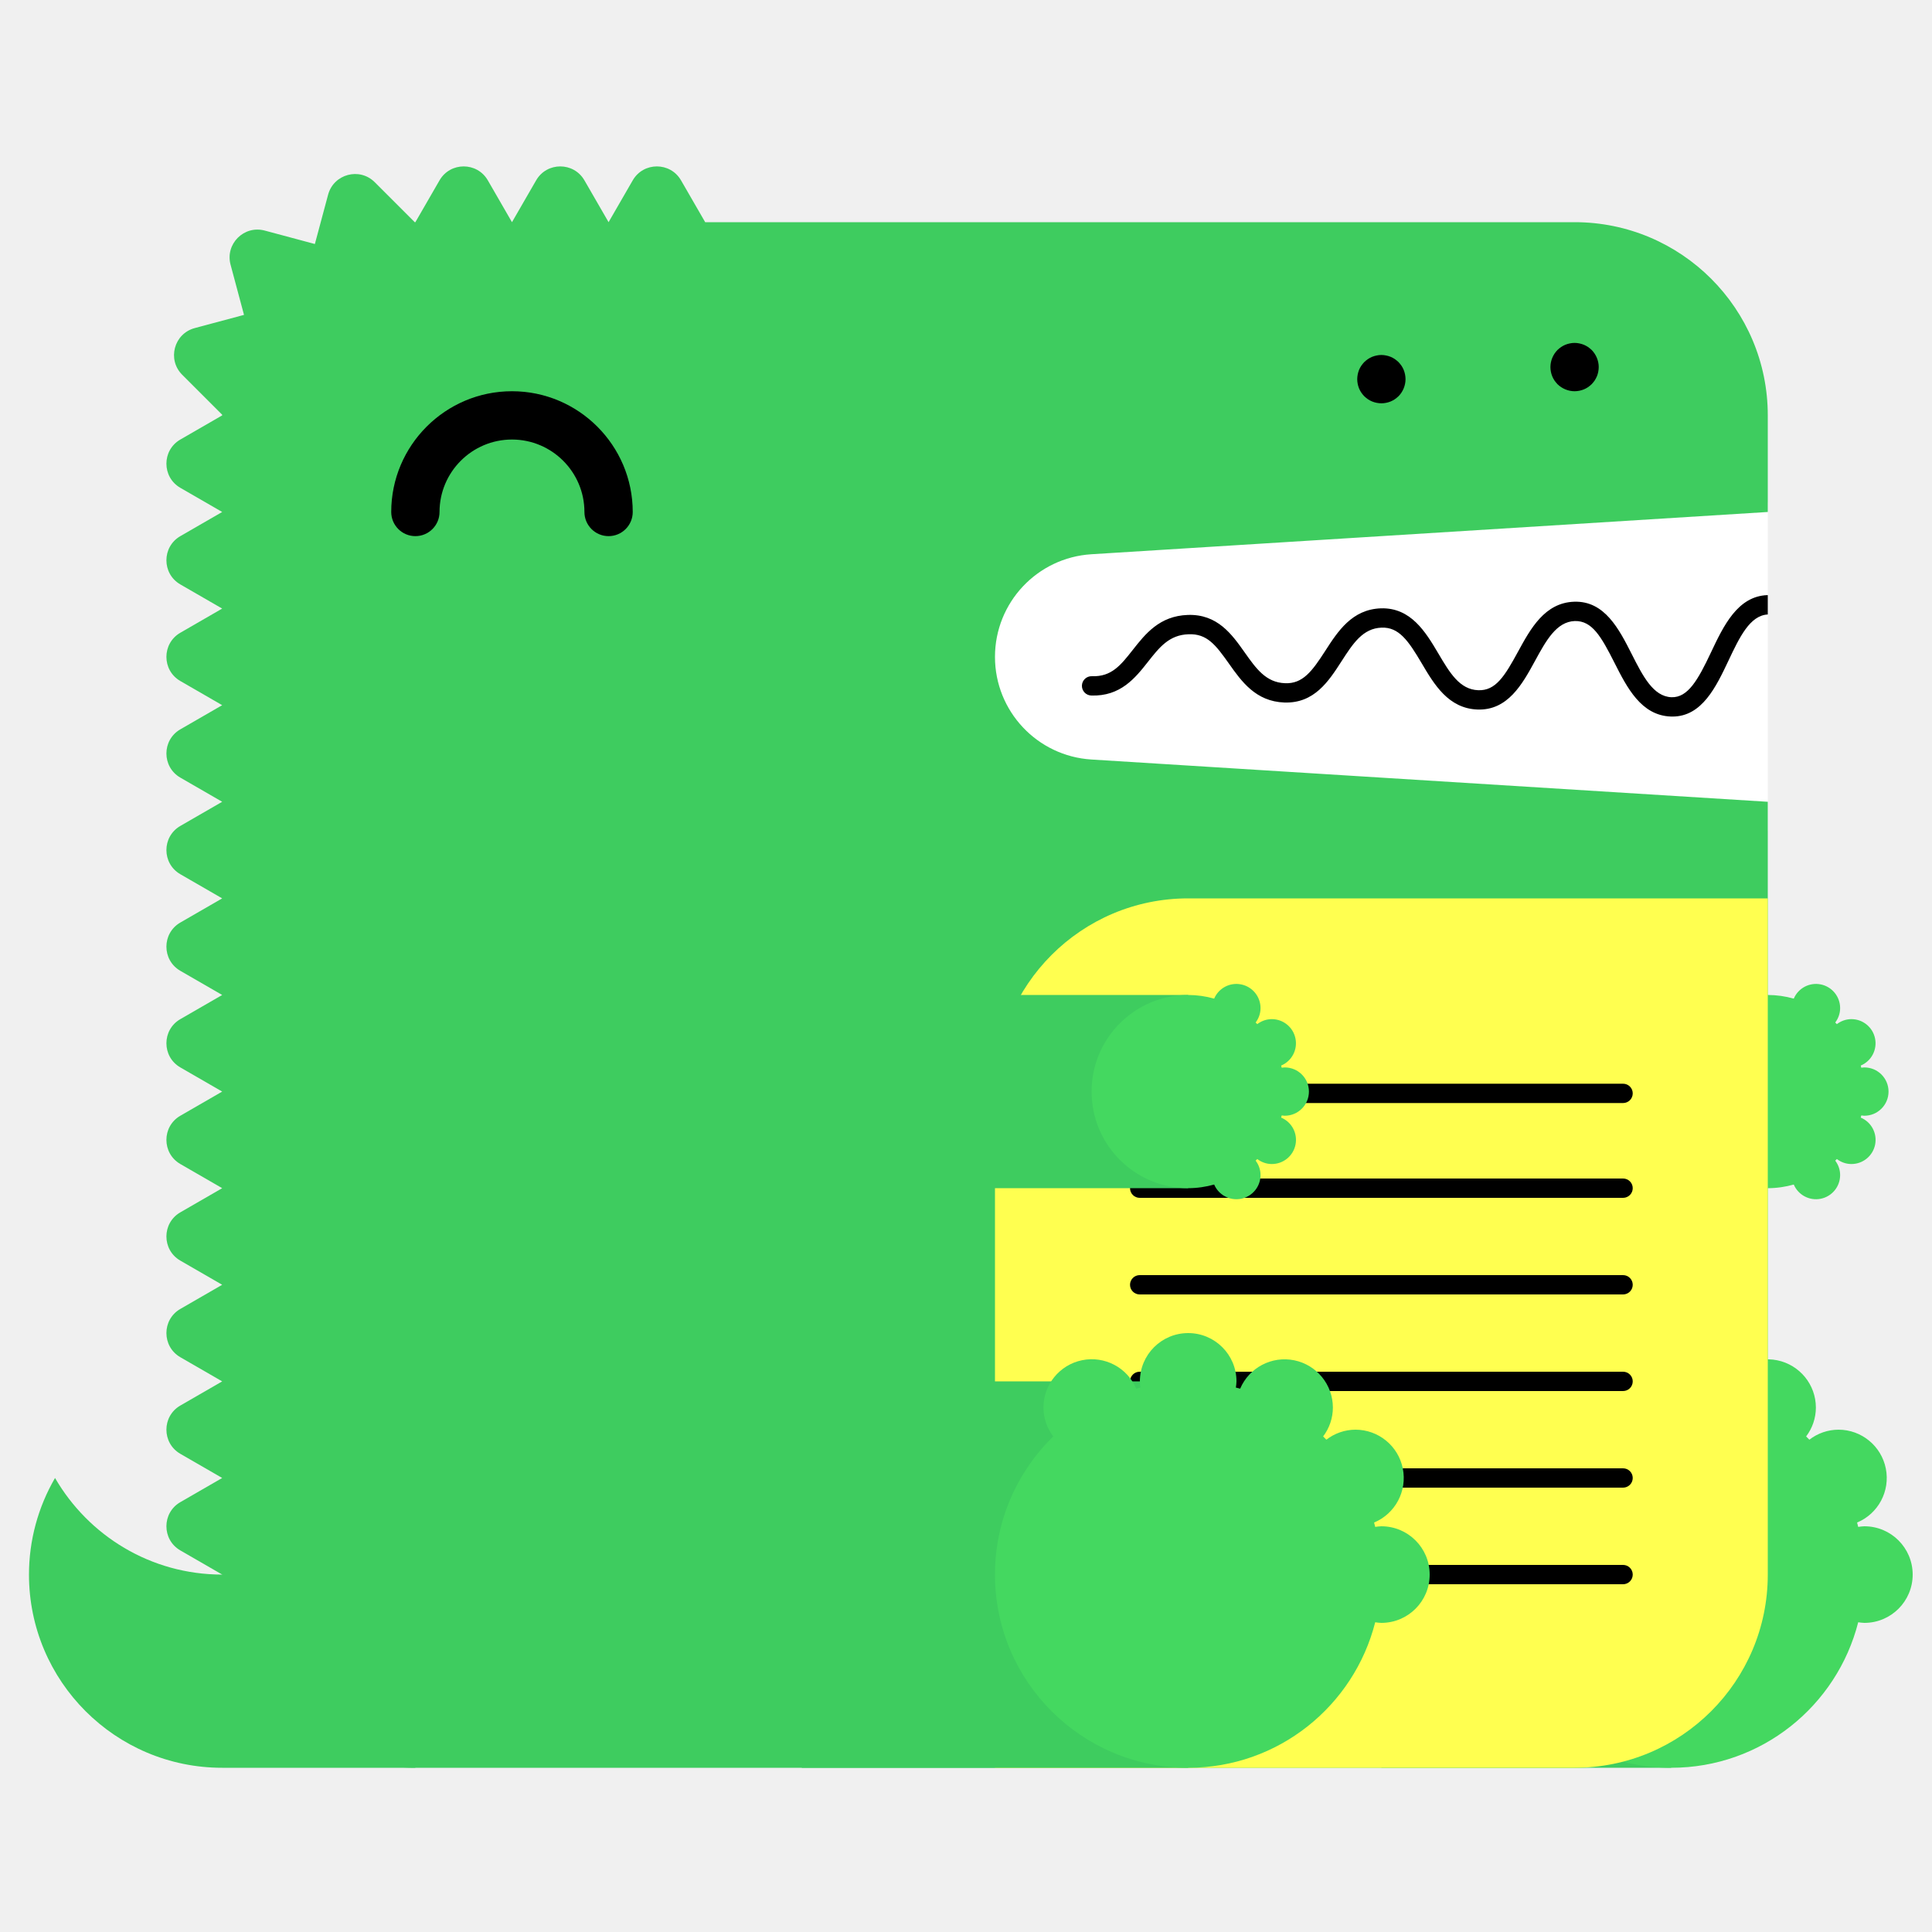
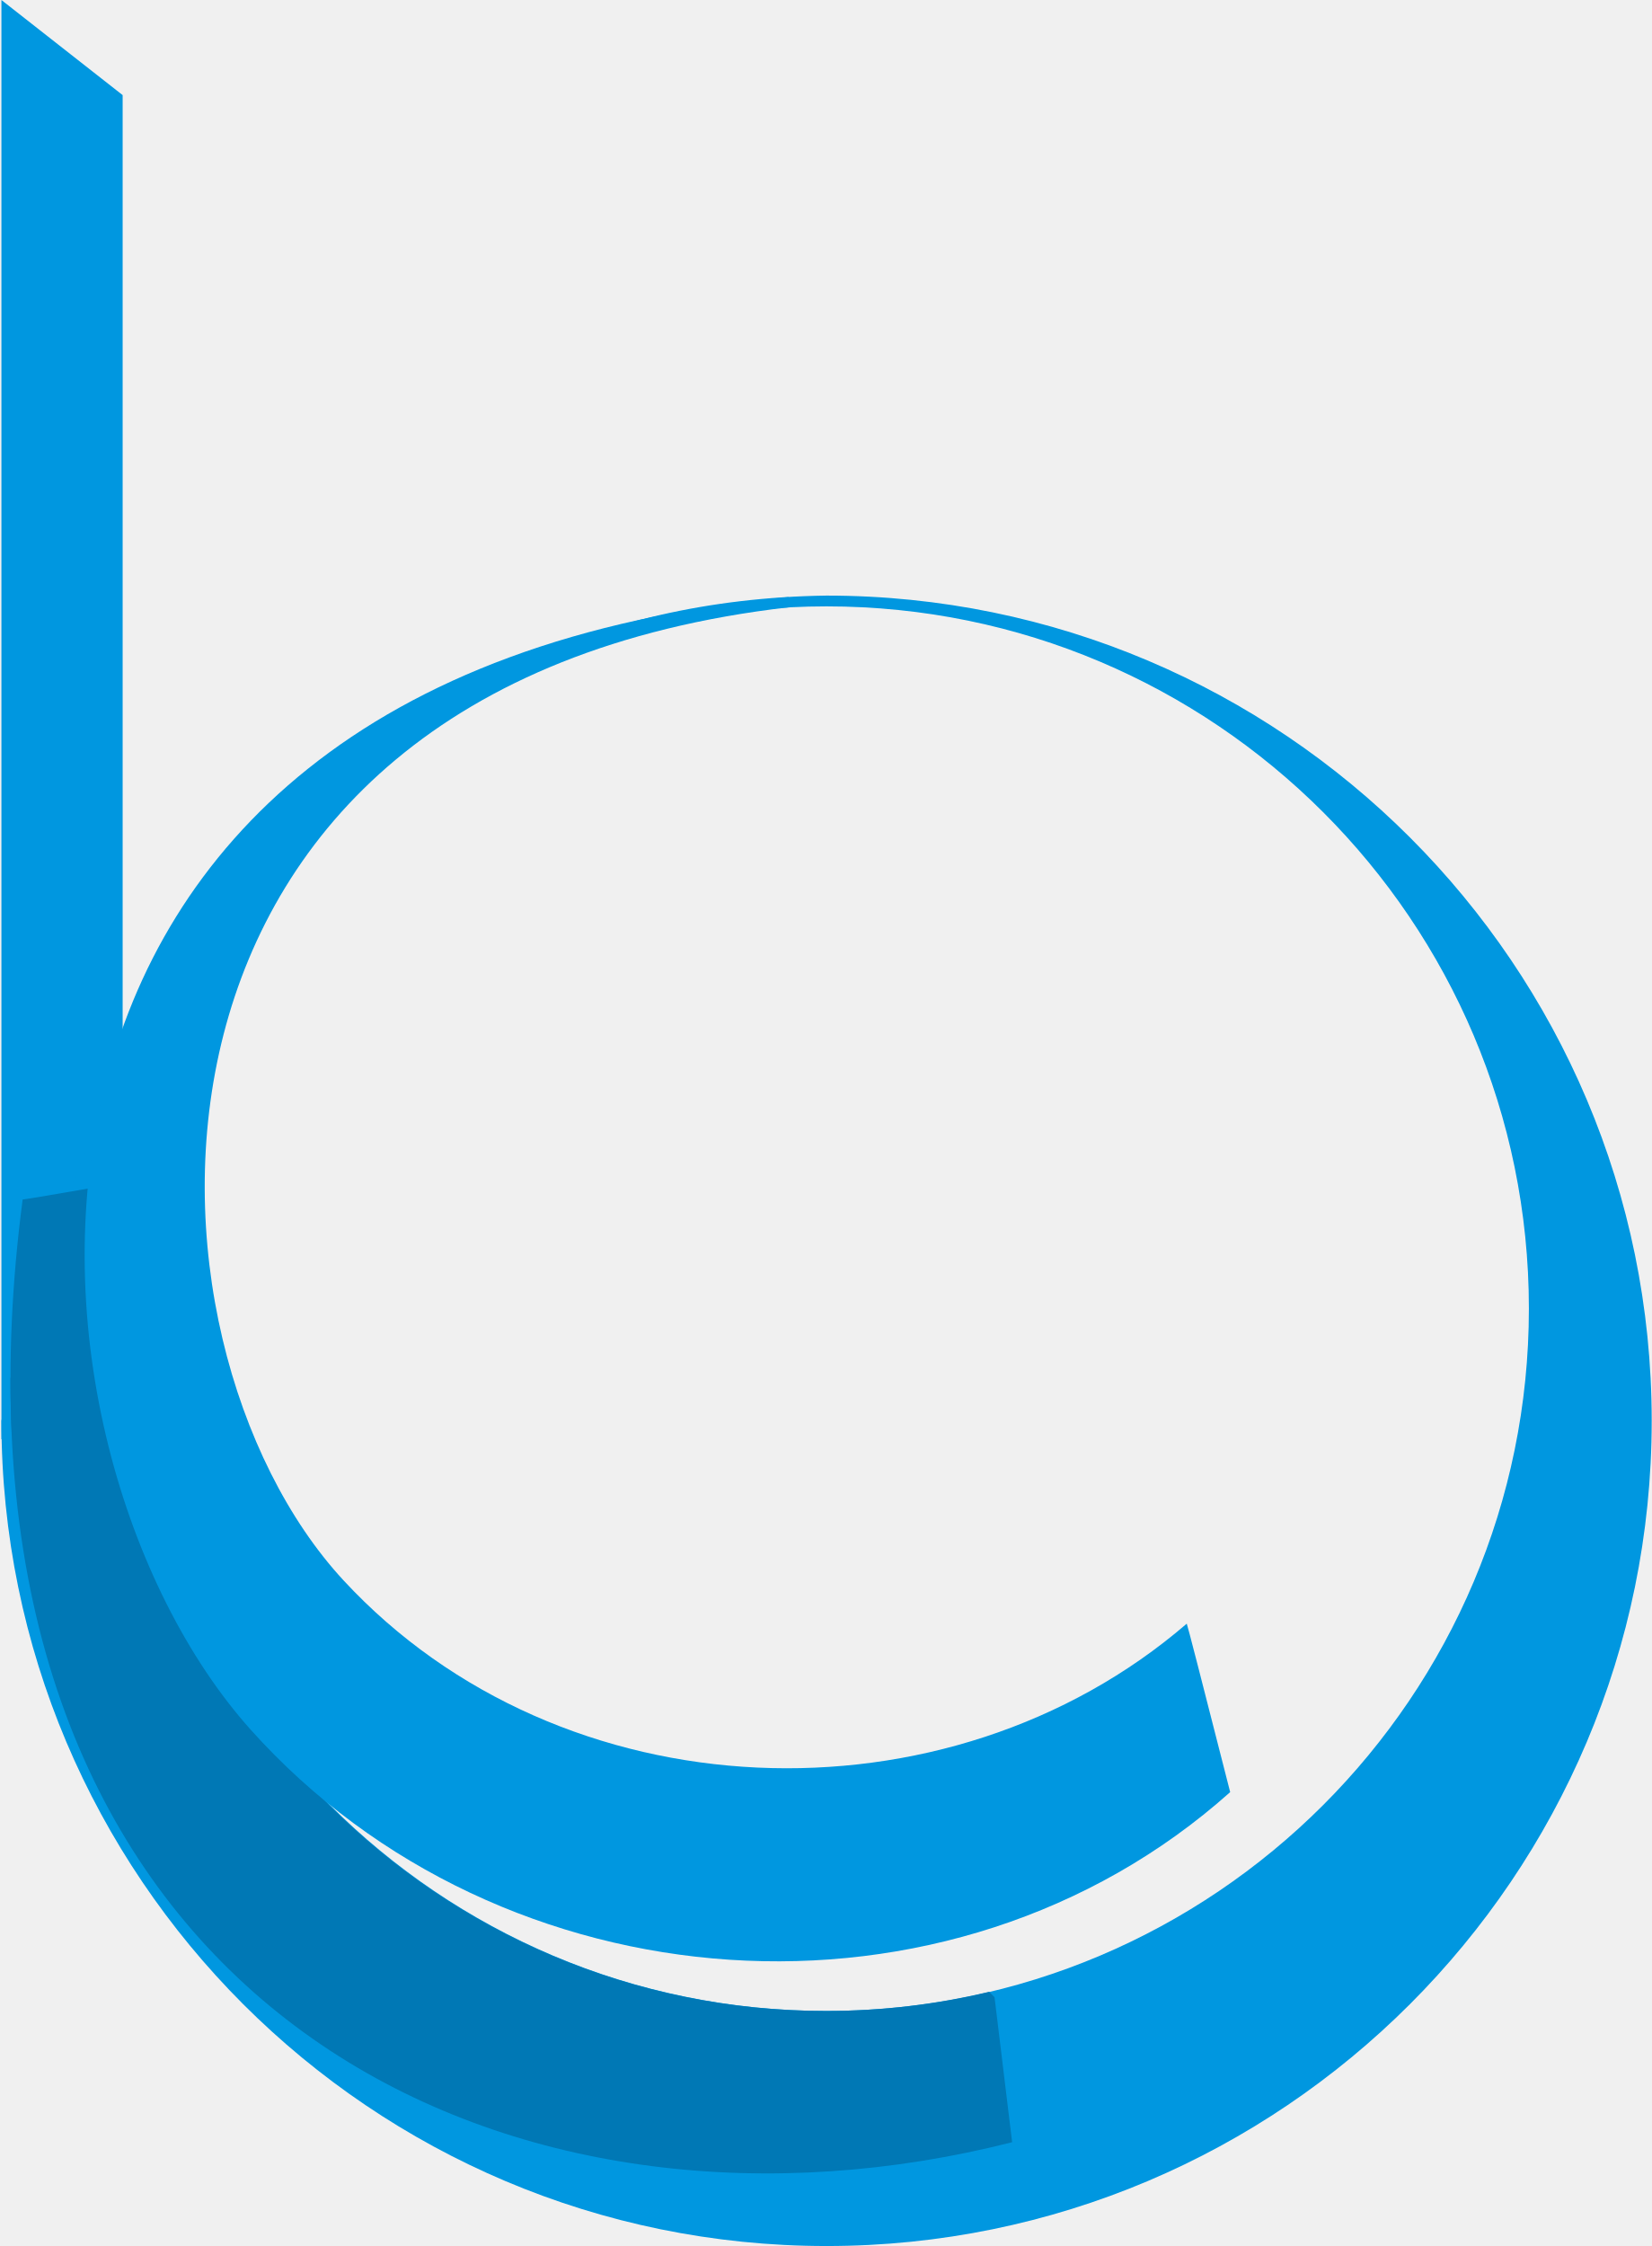
- <svg xmlns="http://www.w3.org/2000/svg" width="200" height="200" viewBox="0 0 200 200">
-   <g fill="none" fill-rule="evenodd">
-     <path fill="#FFF" d="M99 52h84v34H99z" />
-     <path d="M23 163c-7.398 0-13.843-4.027-17.303-10A19.886 19.886 0 0 0 3 163c0 11.046 8.954 20 20 20h20v-20H23z" fill="#3ECC5F" />
-     <path d="M112.98 57.376L183 53V43c0-11.046-8.954-20-20-20H73l-2.5-4.33c-1.112-1.925-3.889-1.925-5 0L63 23l-2.5-4.33c-1.111-1.925-3.889-1.925-5 0L53 23l-2.5-4.33c-1.111-1.925-3.889-1.925-5 0L43 23c-.022 0-.042.003-.065.003l-4.142-4.141c-1.57-1.571-4.252-.853-4.828 1.294l-1.369 5.104-5.192-1.392c-2.148-.575-4.111 1.389-3.535 3.536l1.39 5.193-5.102 1.367c-2.148.576-2.867 3.259-1.296 4.83l4.142 4.142c0 .021-.003.042-.003.064l-4.33 2.5c-1.925 1.111-1.925 3.889 0 5L23 53l-4.33 2.5c-1.925 1.111-1.925 3.889 0 5L23 63l-4.33 2.5c-1.925 1.111-1.925 3.889 0 5L23 73l-4.33 2.5c-1.925 1.111-1.925 3.889 0 5L23 83l-4.33 2.5c-1.925 1.111-1.925 3.889 0 5L23 93l-4.33 2.5c-1.925 1.111-1.925 3.889 0 5L23 103l-4.33 2.5c-1.925 1.111-1.925 3.889 0 5L23 113l-4.33 2.5c-1.925 1.111-1.925 3.889 0 5L23 123l-4.33 2.5c-1.925 1.111-1.925 3.889 0 5L23 133l-4.33 2.5c-1.925 1.111-1.925 3.889 0 5L23 143l-4.33 2.5c-1.925 1.111-1.925 3.889 0 5L23 153l-4.33 2.5c-1.925 1.111-1.925 3.889 0 5L23 163c0 11.046 8.954 20 20 20h120c11.046 0 20-8.954 20-20V83l-70.02-4.376A10.645 10.645 0 0 1 103 68c0-5.621 4.37-10.273 9.98-10.624" fill="#3ECC5F" />
-     <path fill="#3ECC5F" d="M143 183h30v-40h-30z" />
-     <path d="M193 158c-.219 0-.428.037-.639.064-.038-.15-.074-.301-.116-.451A5 5 0 0 0 190.32 148a4.96 4.96 0 0 0-3.016 1.036 26.531 26.531 0 0 0-.335-.336 4.955 4.955 0 0 0 1.011-2.987 5 5 0 0 0-9.599-1.959c-.148-.042-.297-.077-.445-.115.027-.211.064-.42.064-.639a5 5 0 0 0-5-5 5 5 0 0 0-5 5c0 .219.037.428.064.639-.148.038-.297.073-.445.115a4.998 4.998 0 0 0-9.599 1.959c0 1.125.384 2.151 1.011 2.987-3.717 3.632-6.031 8.693-6.031 14.3 0 11.046 8.954 20 20 20 9.339 0 17.16-6.41 19.361-15.064.211.027.42.064.639.064a5 5 0 0 0 5-5 5 5 0 0 0-5-5" fill="#44D860" />
-     <path fill="#3ECC5F" d="M153 123h30v-20h-30z" />
-     <path d="M193 115.5a2.5 2.5 0 1 0 0-5c-.109 0-.214.019-.319.032-.02-.075-.037-.15-.058-.225a2.501 2.501 0 0 0-.963-4.807c-.569 0-1.088.197-1.508.518a6.653 6.653 0 0 0-.168-.168c.314-.417.506-.931.506-1.494a2.5 2.5 0 0 0-4.8-.979A9.987 9.987 0 0 0 183 103c-5.522 0-10 4.478-10 10s4.478 10 10 10c.934 0 1.833-.138 2.69-.377a2.5 2.5 0 0 0 4.8-.979c0-.563-.192-1.077-.506-1.494.057-.055.113-.111.168-.168.42.321.939.518 1.508.518a2.5 2.5 0 0 0 .963-4.807c.021-.074.038-.15.058-.225.105.013.21.032.319.032" fill="#44D860" />
-     <path d="M63 55.5a2.5 2.5 0 0 1-2.5-2.5c0-4.136-3.364-7.5-7.5-7.5s-7.5 3.364-7.5 7.5a2.5 2.5 0 1 1-5 0c0-6.893 5.607-12.5 12.5-12.5S65.5 46.107 65.5 53a2.5 2.5 0 0 1-2.5 2.5" fill="#000" />
-     <path d="M103 183h60c11.046 0 20-8.954 20-20V93h-60c-11.046 0-20 8.954-20 20v70z" fill="#FFFF50" />
-     <path d="M168.02 124h-50.04a1 1 0 1 1 0-2h50.04a1 1 0 1 1 0 2m0 20h-50.04a1 1 0 1 1 0-2h50.04a1 1 0 1 1 0 2m0 20h-50.04a1 1 0 1 1 0-2h50.04a1 1 0 1 1 0 2m0-49.814h-50.04a1 1 0 1 1 0-2h50.04a1 1 0 1 1 0 2m0 19.814h-50.04a1 1 0 1 1 0-2h50.04a1 1 0 1 1 0 2m0 20h-50.04a1 1 0 1 1 0-2h50.04a1 1 0 1 1 0 2M183 61.611c-.012 0-.022-.006-.034-.005-3.09.105-4.552 3.196-5.842 5.923-1.346 2.85-2.387 4.703-4.093 4.647-1.889-.068-2.969-2.202-4.113-4.46-1.314-2.594-2.814-5.536-5.963-5.426-3.046.104-4.513 2.794-5.807 5.167-1.377 2.528-2.314 4.065-4.121 3.994-1.927-.07-2.951-1.805-4.136-3.813-1.321-2.236-2.848-4.75-5.936-4.664-2.994.103-4.465 2.385-5.763 4.4-1.373 2.13-2.335 3.428-4.165 3.351-1.973-.07-2.992-1.51-4.171-3.177-1.324-1.873-2.816-3.993-5.895-3.89-2.928.1-4.399 1.97-5.696 3.618-1.232 1.564-2.194 2.802-4.229 2.724a1 1 0 0 0-.072 2c3.017.101 4.545-1.8 5.872-3.487 1.177-1.496 2.193-2.787 4.193-2.855 1.926-.082 2.829 1.115 4.195 3.045 1.297 1.834 2.769 3.914 5.731 4.021 3.103.104 4.596-2.215 5.918-4.267 1.182-1.834 2.202-3.417 4.15-3.484 1.793-.067 2.769 1.35 4.145 3.681 1.297 2.197 2.766 4.686 5.787 4.796 3.125.108 4.634-2.62 5.949-5.035 1.139-2.088 2.214-4.06 4.119-4.126 1.793-.042 2.728 1.595 4.111 4.33 1.292 2.553 2.757 5.445 5.825 5.556l.169.003c3.064 0 4.518-3.075 5.805-5.794 1.139-2.41 2.217-4.68 4.067-4.773v-2z" fill="#000" />
-     <path fill="#3ECC5F" d="M83 183h40v-40H83z" />
-     <path d="M143 158c-.219 0-.428.037-.639.064-.038-.15-.074-.301-.116-.451A5 5 0 0 0 140.32 148a4.96 4.96 0 0 0-3.016 1.036 26.531 26.531 0 0 0-.335-.336 4.955 4.955 0 0 0 1.011-2.987 5 5 0 0 0-9.599-1.959c-.148-.042-.297-.077-.445-.115.027-.211.064-.42.064-.639a5 5 0 0 0-5-5 5 5 0 0 0-5 5c0 .219.037.428.064.639-.148.038-.297.073-.445.115a4.998 4.998 0 0 0-9.599 1.959c0 1.125.384 2.151 1.011 2.987-3.717 3.632-6.031 8.693-6.031 14.3 0 11.046 8.954 20 20 20 9.339 0 17.16-6.41 19.361-15.064.211.027.42.064.639.064a5 5 0 0 0 5-5 5 5 0 0 0-5-5" fill="#44D860" />
-     <path fill="#3ECC5F" d="M83 123h40v-20H83z" />
-     <path d="M133 115.5a2.5 2.5 0 1 0 0-5c-.109 0-.214.019-.319.032-.02-.075-.037-.15-.058-.225a2.501 2.501 0 0 0-.963-4.807c-.569 0-1.088.197-1.508.518a6.653 6.653 0 0 0-.168-.168c.314-.417.506-.931.506-1.494a2.5 2.5 0 0 0-4.8-.979A9.987 9.987 0 0 0 123 103c-5.522 0-10 4.478-10 10s4.478 10 10 10c.934 0 1.833-.138 2.69-.377a2.5 2.5 0 0 0 4.8-.979c0-.563-.192-1.077-.506-1.494.057-.055.113-.111.168-.168.42.321.939.518 1.508.518a2.5 2.5 0 0 0 .963-4.807c.021-.074.038-.15.058-.225.105.013.21.032.319.032" fill="#44D860" />
-     <path d="M143 41.75c-.16 0-.33-.02-.49-.05a2.52 2.52 0 0 1-.47-.14c-.15-.06-.29-.14-.431-.23-.13-.09-.259-.2-.38-.31-.109-.12-.219-.24-.309-.38s-.17-.28-.231-.43a2.619 2.619 0 0 1-.189-.96c0-.16.02-.33.05-.49.03-.16.08-.31.139-.47.061-.15.141-.29.231-.43.09-.13.2-.26.309-.38.121-.11.25-.22.38-.31.141-.09.281-.17.431-.23.149-.06.31-.11.47-.14.32-.07.65-.07.98 0 .159.03.32.08.47.14.149.06.29.14.43.23.13.09.259.2.38.31.11.12.22.25.31.38.09.14.17.28.23.43.06.16.11.31.14.47.029.16.05.33.05.49 0 .66-.271 1.31-.73 1.77-.121.11-.25.22-.38.31-.14.09-.281.17-.43.23a2.565 2.565 0 0 1-.96.19m20-1.25c-.66 0-1.3-.27-1.771-.73a3.802 3.802 0 0 1-.309-.38c-.09-.14-.17-.28-.231-.43a2.619 2.619 0 0 1-.189-.96c0-.66.27-1.3.729-1.77.121-.11.25-.22.38-.31.141-.09.281-.17.431-.23.149-.06.31-.11.47-.14.32-.07.66-.07.98 0 .159.03.32.08.47.14.149.06.29.14.43.23.13.09.259.2.38.31.459.47.73 1.11.73 1.77 0 .16-.021.33-.05.49-.03.16-.08.32-.14.47-.07.15-.14.29-.23.43-.09.13-.2.26-.31.38-.121.11-.25.22-.38.31-.14.09-.281.17-.43.23a2.565 2.565 0 0 1-.96.19" fill="#000" />
+ <svg xmlns="http://www.w3.org/2000/svg" style="isolation:isolate" viewBox="5806 2526.828 10.423 14.172" width="10.423pt" height="14.172pt">
+   <g>
+     <path d=" M 5806.009 2535.91 Q 5806.009 2530.651 5806.009 2526.828 Q 5805.991 2526.837 5806.009 2526.828 L 5806.774 2527.428 L 5806.774 2535.55" fill="rgb(0,151,224)" />
+     <path d=" M 5806.009 2535.793 C 5806.604 2533.046 5808.244 2530.627 5811.216 2530.586 C 5814.09 2530.586 5816.423 2532.919 5816.423 2535.793 C 5816.423 2538.667 5814.09 2541 5811.216 2541 C 5808.342 2541 5806.009 2538.667 5806.009 2535.793 Z  M 5806.785 2535.085 C 5806.785 2532.639 5808.77 2530.654 5811.216 2530.654 C 5813.662 2530.654 5815.648 2532.639 5815.648 2535.085 C 5815.648 2537.531 5813.662 2539.517 5811.216 2539.517 C 5808.77 2539.517 5806.785 2537.531 5806.785 2535.085 Z " fill-rule="evenodd" fill="rgb(0,151,224)" />
+     <path d=" M 5806.066 2535.526 C 5806.162 2535.128 5806.282 2534.739 5806.424 2534.364 Q 5806.59 2534.335 5806.851 2534.29 C 5806.804 2534.548 5806.779 2534.814 5806.779 2535.085 C 5806.779 2537.531 5808.765 2539.517 5811.211 2539.517 C 5811.566 2539.517 5811.911 2539.475 5812.242 2539.396 L 5812.276 2539.43 L 5812.387 2540.345 C 5809.346 2541.118 5806.057 2539.636 5806.066 2535.526 Z " fill="rgb(0,120,181)" />
+     <path d=" M 5806.074 2535.87 C 5806.053 2535.413 5806.074 2534.922 5806.143 2534.396 Q 5806.131 2534.402 5806.774 2534.29 L 5806.774 2535.54 L 5806.074 2535.87 Z " fill="rgb(0,120,181)" />
+     <path d=" M 5810.976 2530.595 C 5805.575 2531.105 5805.997 2535.971 5807.581 2537.741 C 5809.165 2539.51 5811.996 2539.714 5813.763 2538.136 Q 5813.762 2538.131 5813.763 2538.136 Q 5813.493 2537.076 5813.489 2537.073 C 5811.981 2538.372 5809.544 2538.287 5808.167 2536.799 C 5806.774 2535.292 5806.608 2531.165 5810.976 2530.66" fill="rgb(0,151,224)" />
  </g>
</svg>
